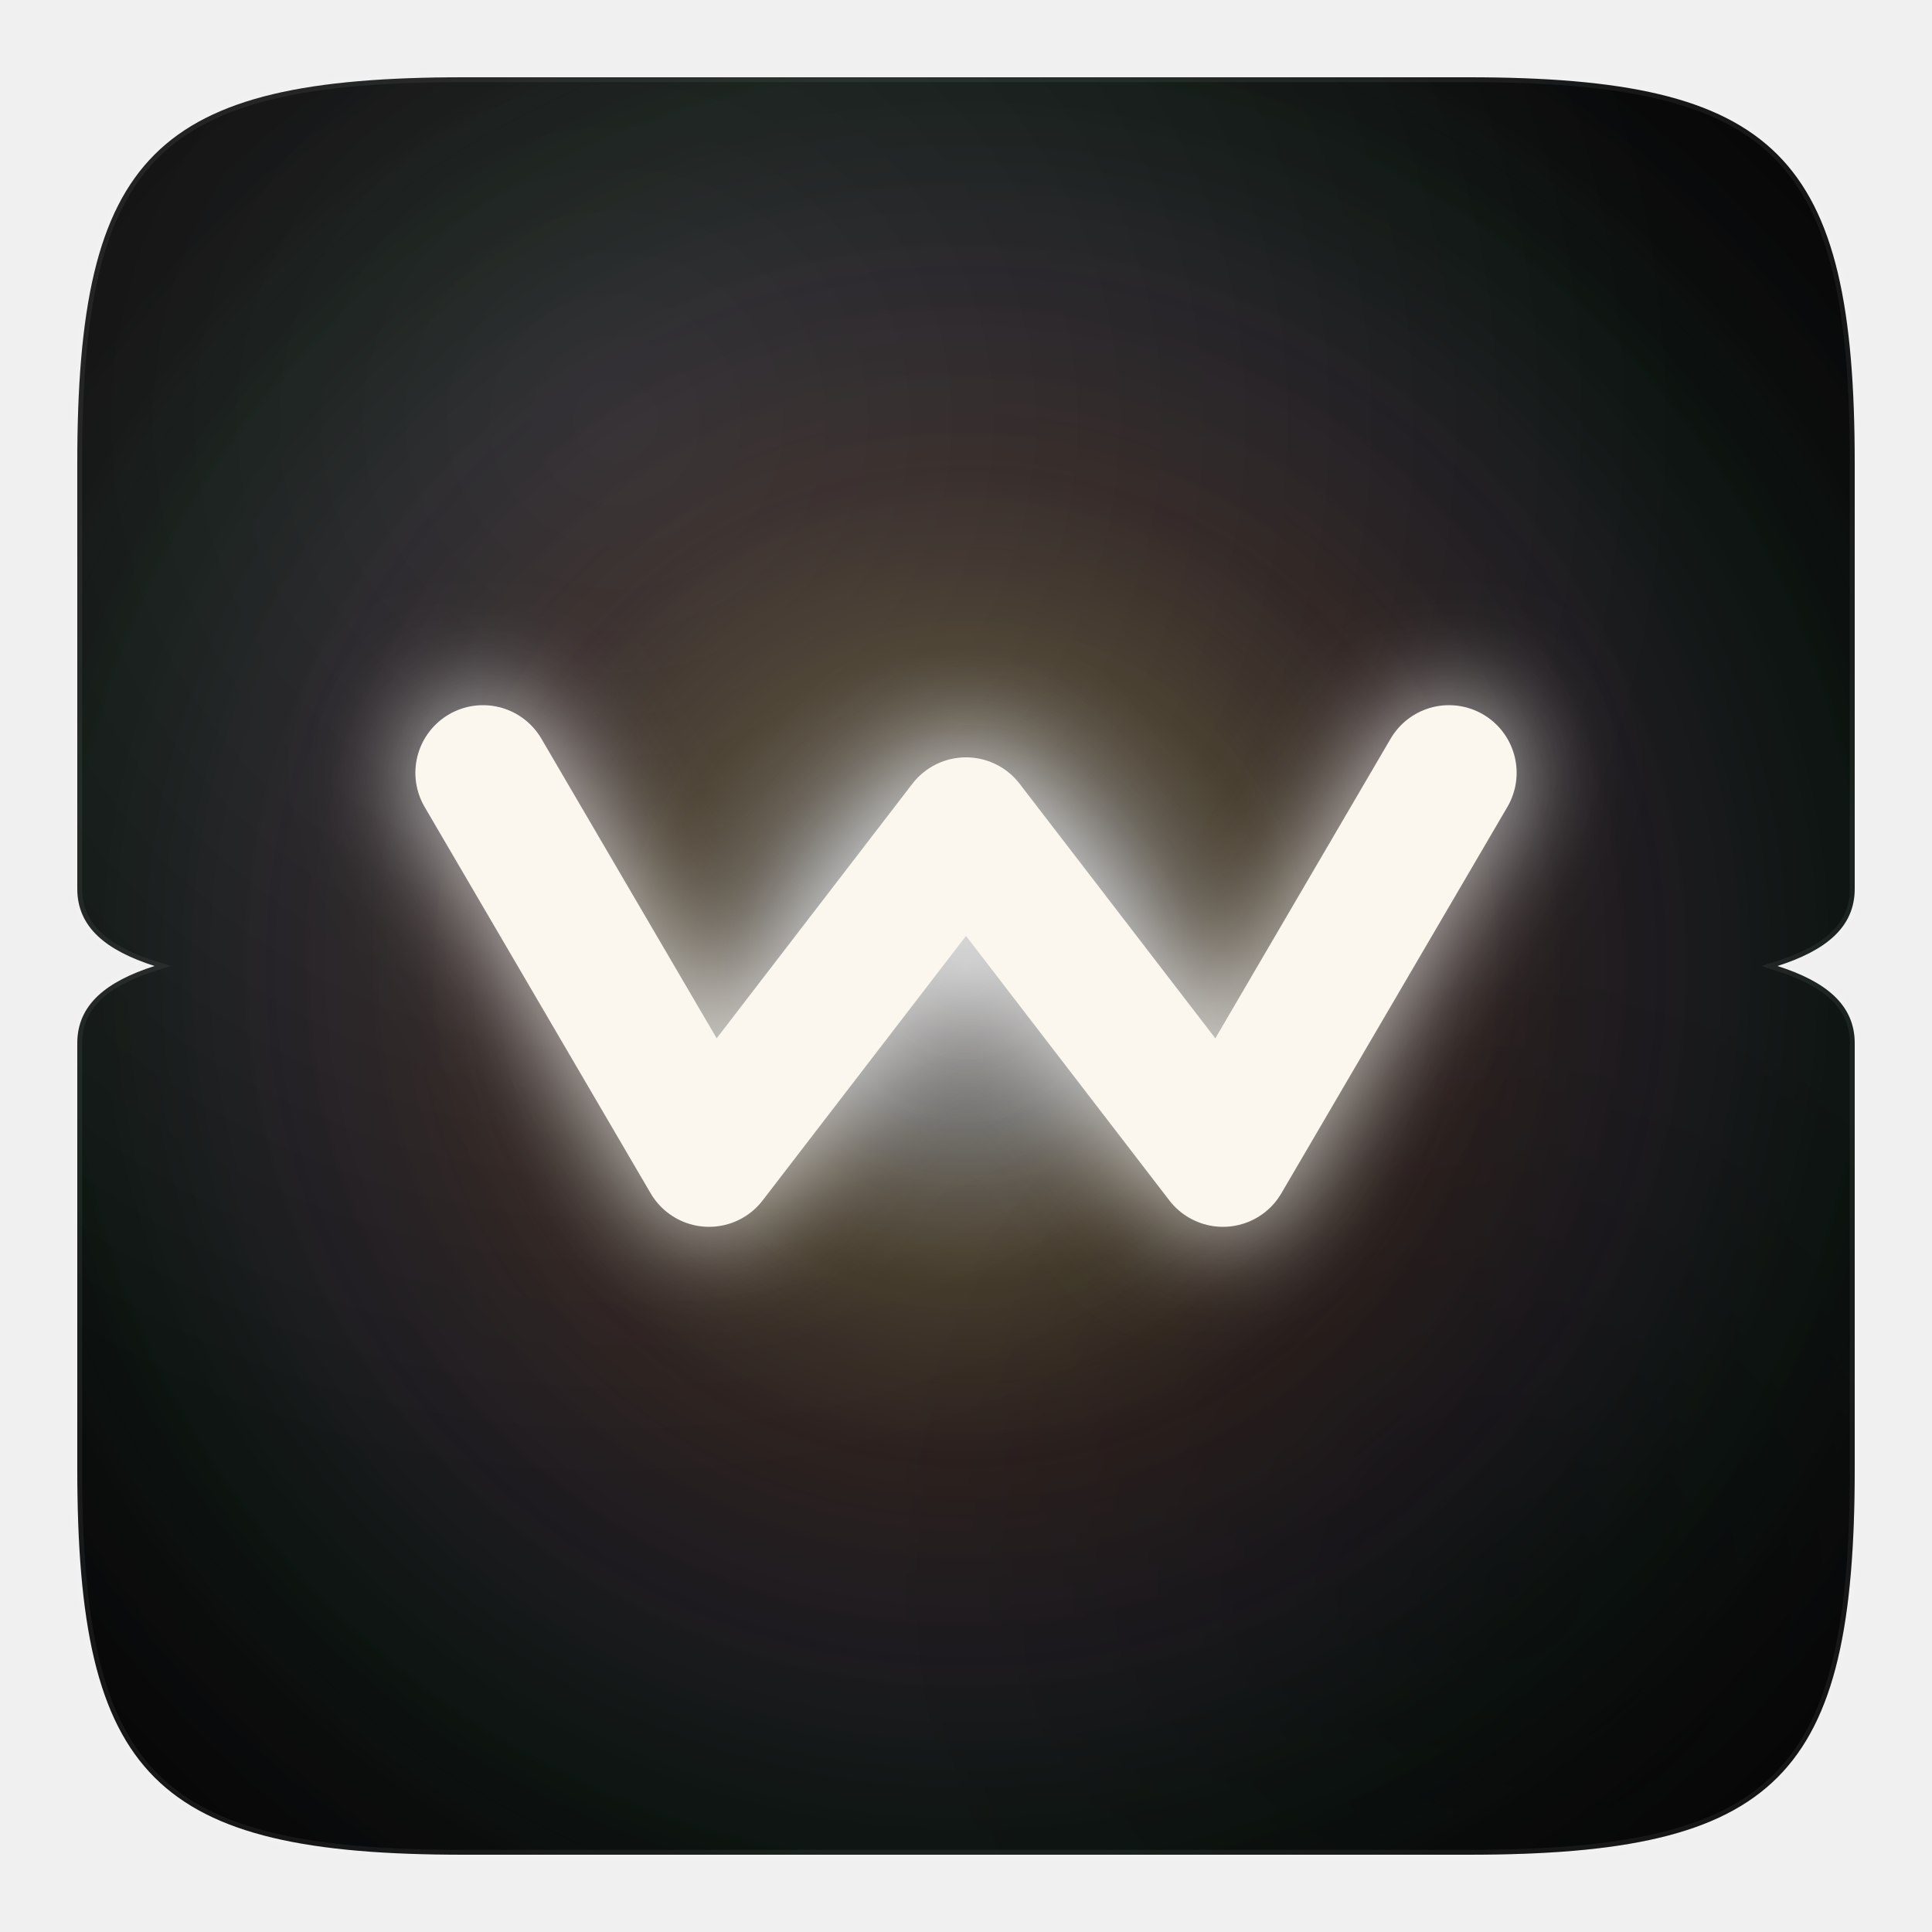
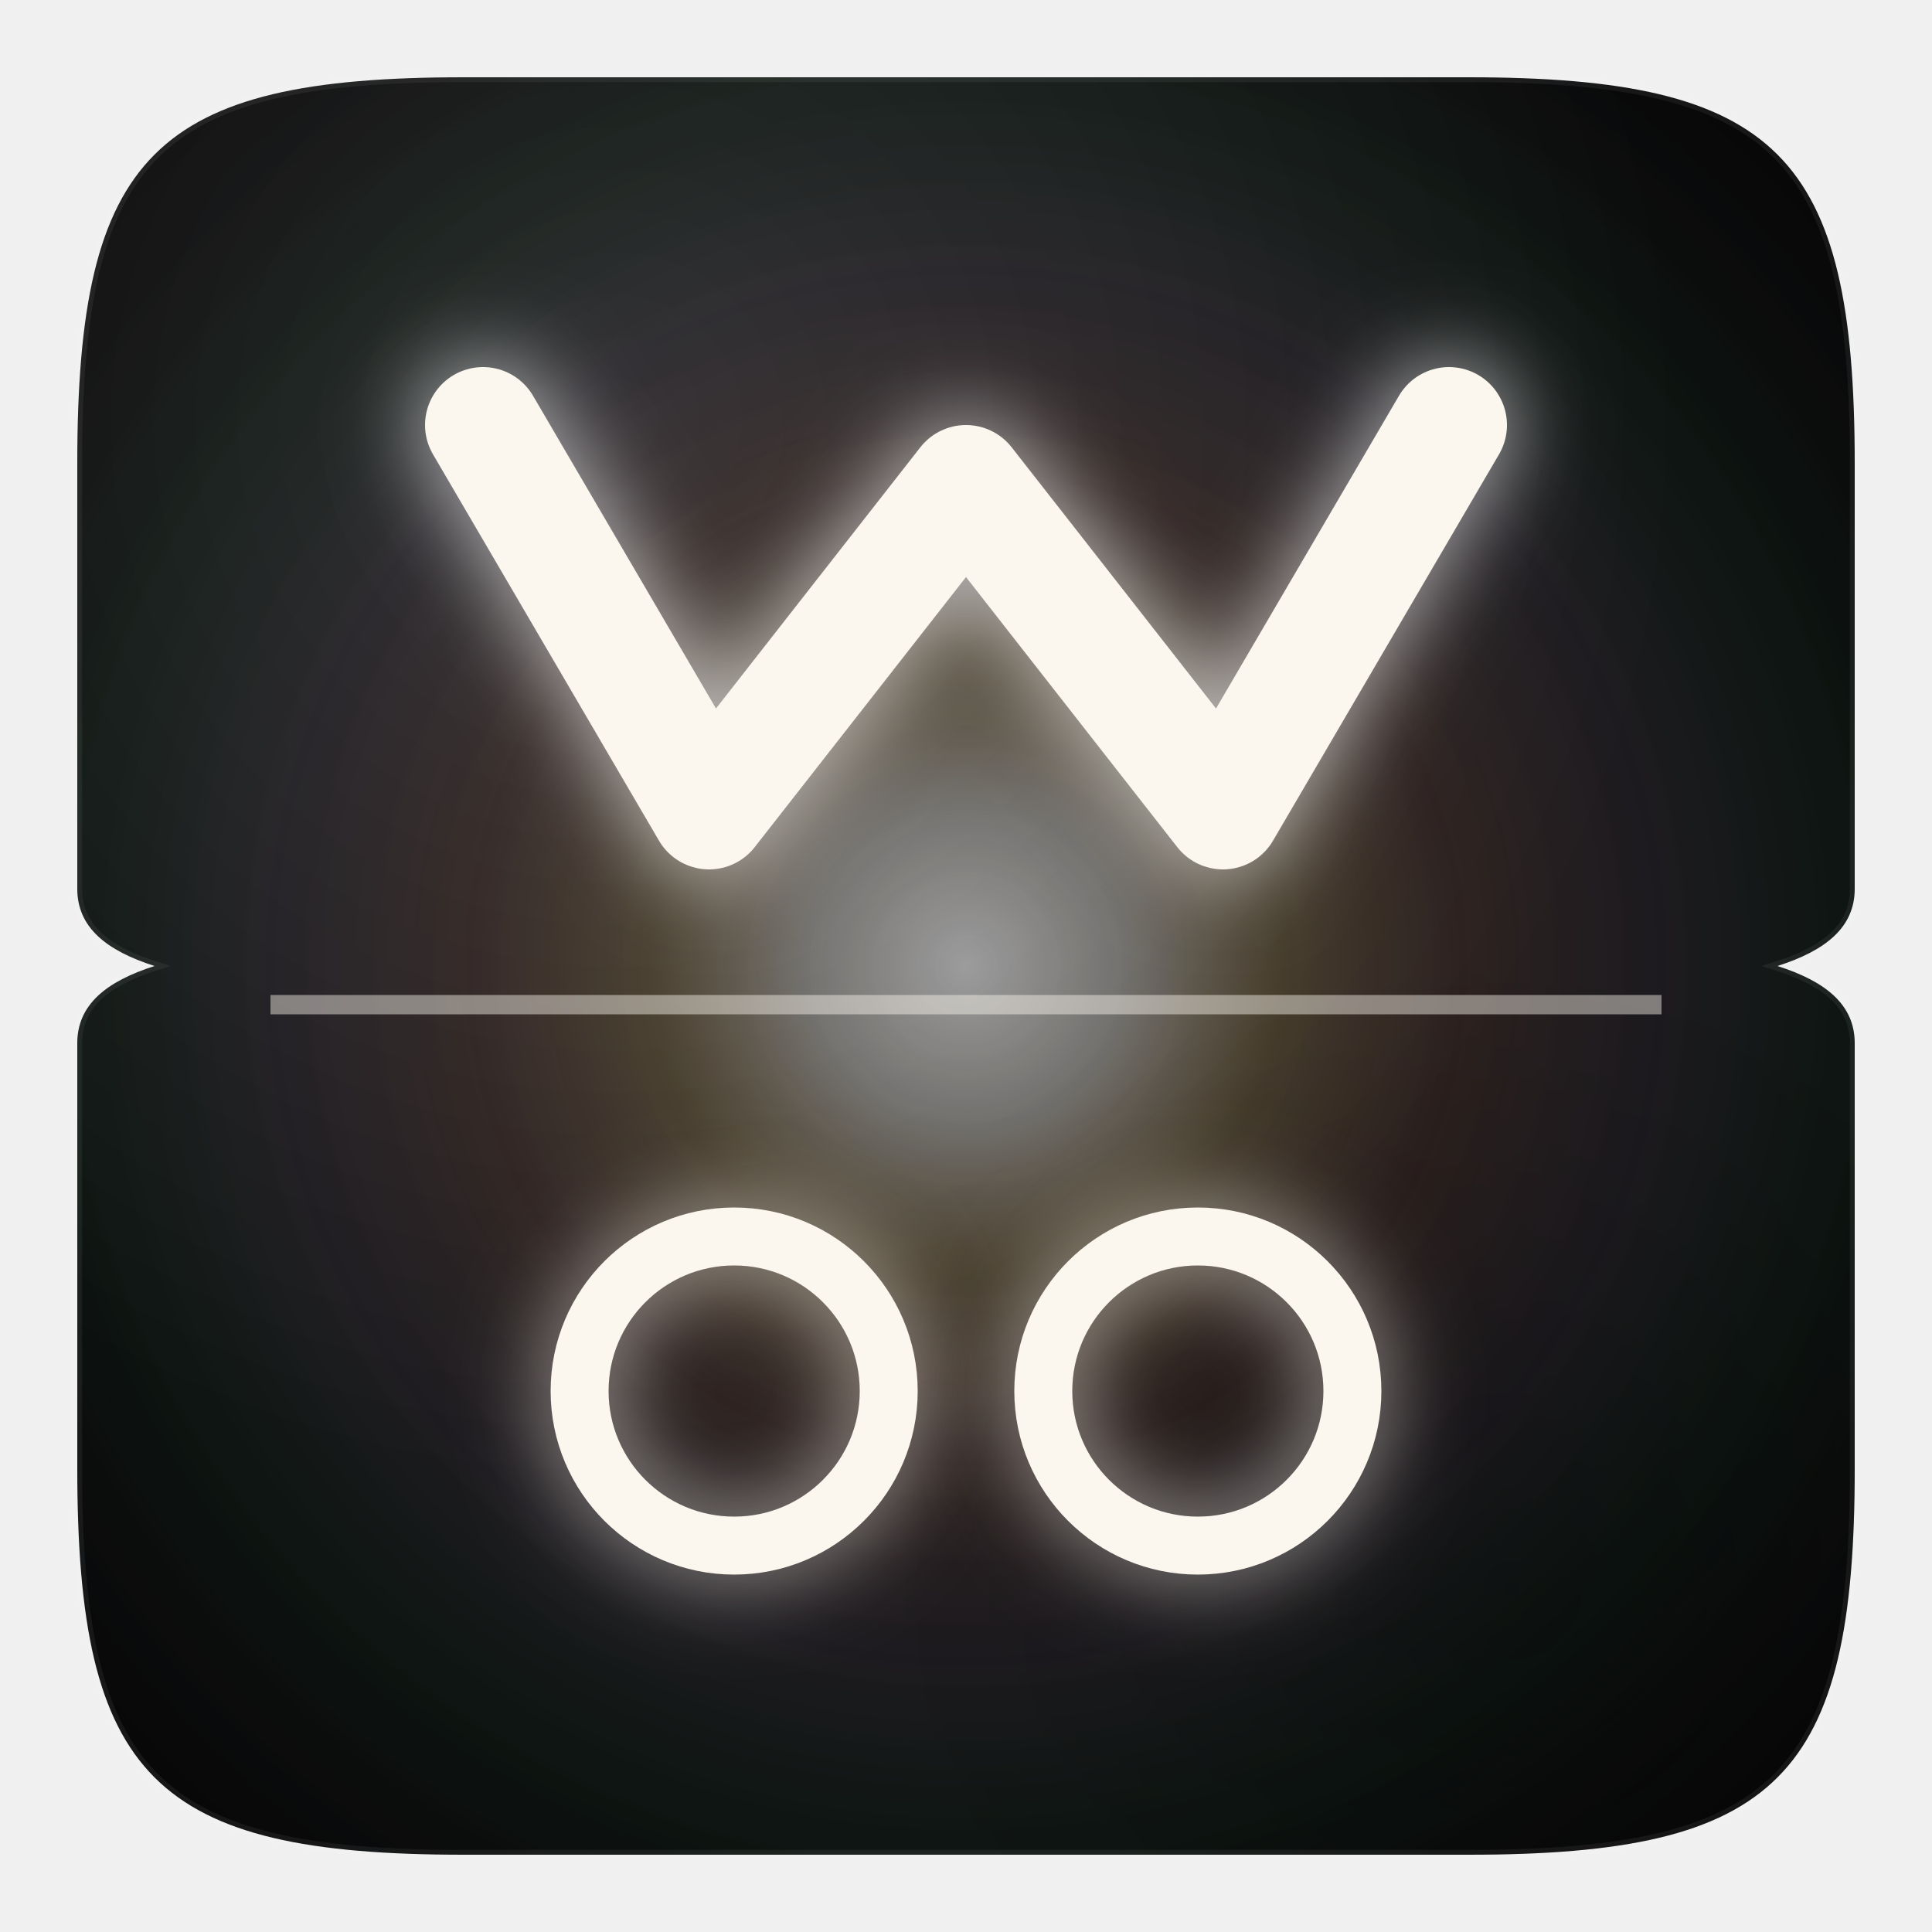
- <svg xmlns="http://www.w3.org/2000/svg" viewBox="0 0 100 100" role="img" aria-label="WildWooHoo W monogram - glow">
+ <svg xmlns="http://www.w3.org/2000/svg" viewBox="0 0 100 100" role="img" aria-label="WildWooHoo W+oo monogram - glow">
  <defs>
    <radialGradient id="mg-body" cx="50%" cy="50%" r="70%">
      <stop offset="0%" stop-color="#1A1A1B" />
      <stop offset="55%" stop-color="#0E0E0F" />
      <stop offset="100%" stop-color="#050505" />
    </radialGradient>
    <radialGradient id="mg-halo" cx="50%" cy="50%" r="58%">
      <stop offset="0%" stop-color="#FFFFFF" stop-opacity=".55" />
      <stop offset="14%" stop-color="#FBF7EE" stop-opacity=".38" />
      <stop offset="28%" stop-color="#E5B96D" stop-opacity=".22" />
      <stop offset="44%" stop-color="#C97A66" stop-opacity=".14" />
      <stop offset="62%" stop-color="#9985A8" stop-opacity=".10" />
      <stop offset="80%" stop-color="#27A05B" stop-opacity=".06" />
      <stop offset="100%" stop-color="#0E0E0F" stop-opacity="0" />
    </radialGradient>
    <radialGradient id="mg-spec" cx="32%" cy="22%" r="55%">
      <stop offset="0%" stop-color="#FFFFFF" stop-opacity=".10" />
      <stop offset="100%" stop-color="#FFFFFF" stop-opacity="0" />
    </radialGradient>
    <radialGradient id="mg-shadow" cx="78%" cy="82%" r="55%">
      <stop offset="0%" stop-color="#000000" stop-opacity=".24" />
      <stop offset="60%" stop-color="#000000" stop-opacity="0" />
    </radialGradient>
    <clipPath id="mg-tile">
      <path d="M 24 4 H 76 C 92 4, 96 8, 96 24 V 46 C 96 48, 94.5 49.2, 92 50 C 94.5 50.8, 96 52, 96 54 V 76 C 96 92, 92 96, 76 96 H 24 C 8 96, 4 92, 4 76 V 54 C 4 52, 5.5 50.8, 8 50 C 5.5 49.2, 4 48, 4 46 V 24 C 4 8, 8 4, 24 4 Z" />
    </clipPath>
-     <filter id="mg-w-glow" x="-50%" y="-50%" width="200%" height="200%">
-       <feGaussianBlur stdDeviation="2.6" />
+     <filter id="mg-glow" x="-50%" y="-50%" width="200%" height="200%">
+       <feGaussianBlur stdDeviation="2.2" />
    </filter>
  </defs>
  <g clip-path="url(#mg-tile)">
    <rect width="100" height="100" fill="url(#mg-body)" />
    <rect width="100" height="100" fill="url(#mg-halo)" />
    <rect width="100" height="100" fill="url(#mg-spec)" />
    <rect width="100" height="100" fill="url(#mg-shadow)" />
-     <path d="M 25 40 L 36.7 60 L 50 42.7 L 63.3 60 L 75 40" stroke="#FFFFFF" stroke-width="8" fill="none" stroke-linecap="round" stroke-linejoin="round" opacity=".7" filter="url(#mg-w-glow)" />
-     <path d="M 25 40 L 36.7 60 L 50 42.7 L 63.3 60 L 75 40" stroke="#FBF7EE" stroke-width="7" fill="none" stroke-linecap="round" stroke-linejoin="round" />
+     <path d="M 25 22 L 36.7 42 L 50 25 L 63.3 42 L 75 22" stroke="#FFFFFF" stroke-width="7" fill="none" stroke-linecap="round" stroke-linejoin="round" opacity=".6" filter="url(#mg-glow)" />
+     <path d="M 25 22 L 36.7 42 L 50 25 L 63.3 42 L 75 22" stroke="#FBF7EE" stroke-width="6" fill="none" stroke-linecap="round" stroke-linejoin="round" />
+     <line x1="14" y1="52" x2="86" y2="52" stroke="#FBF7EE" stroke-width="1" stroke-opacity=".45" />
+     <circle cx="38" cy="72" r="8" stroke="#FBF7EE" stroke-width="3.5" fill="none" filter="url(#mg-glow)" opacity=".55" />
+     <circle cx="62" cy="72" r="8" stroke="#FBF7EE" stroke-width="3.5" fill="none" filter="url(#mg-glow)" opacity=".55" />
+     <circle cx="38" cy="72" r="8" stroke="#FBF7EE" stroke-width="3" fill="none" />
+     <circle cx="62" cy="72" r="8" stroke="#FBF7EE" stroke-width="3" fill="none" />
  </g>
  <path d="M 24 4 H 76 C 92 4, 96 8, 96 24 V 46 C 96 48, 94.5 49.2, 92 50 C 94.5 50.8, 96 52, 96 54 V 76 C 96 92, 92 96, 76 96 H 24 C 8 96, 4 92, 4 76 V 54 C 4 52, 5.5 50.8, 8 50 C 5.5 49.2, 4 48, 4 46 V 24 C 4 8, 8 4, 24 4 Z" fill="none" stroke="rgba(255,255,255,.06)" stroke-width=".5" />
</svg>
